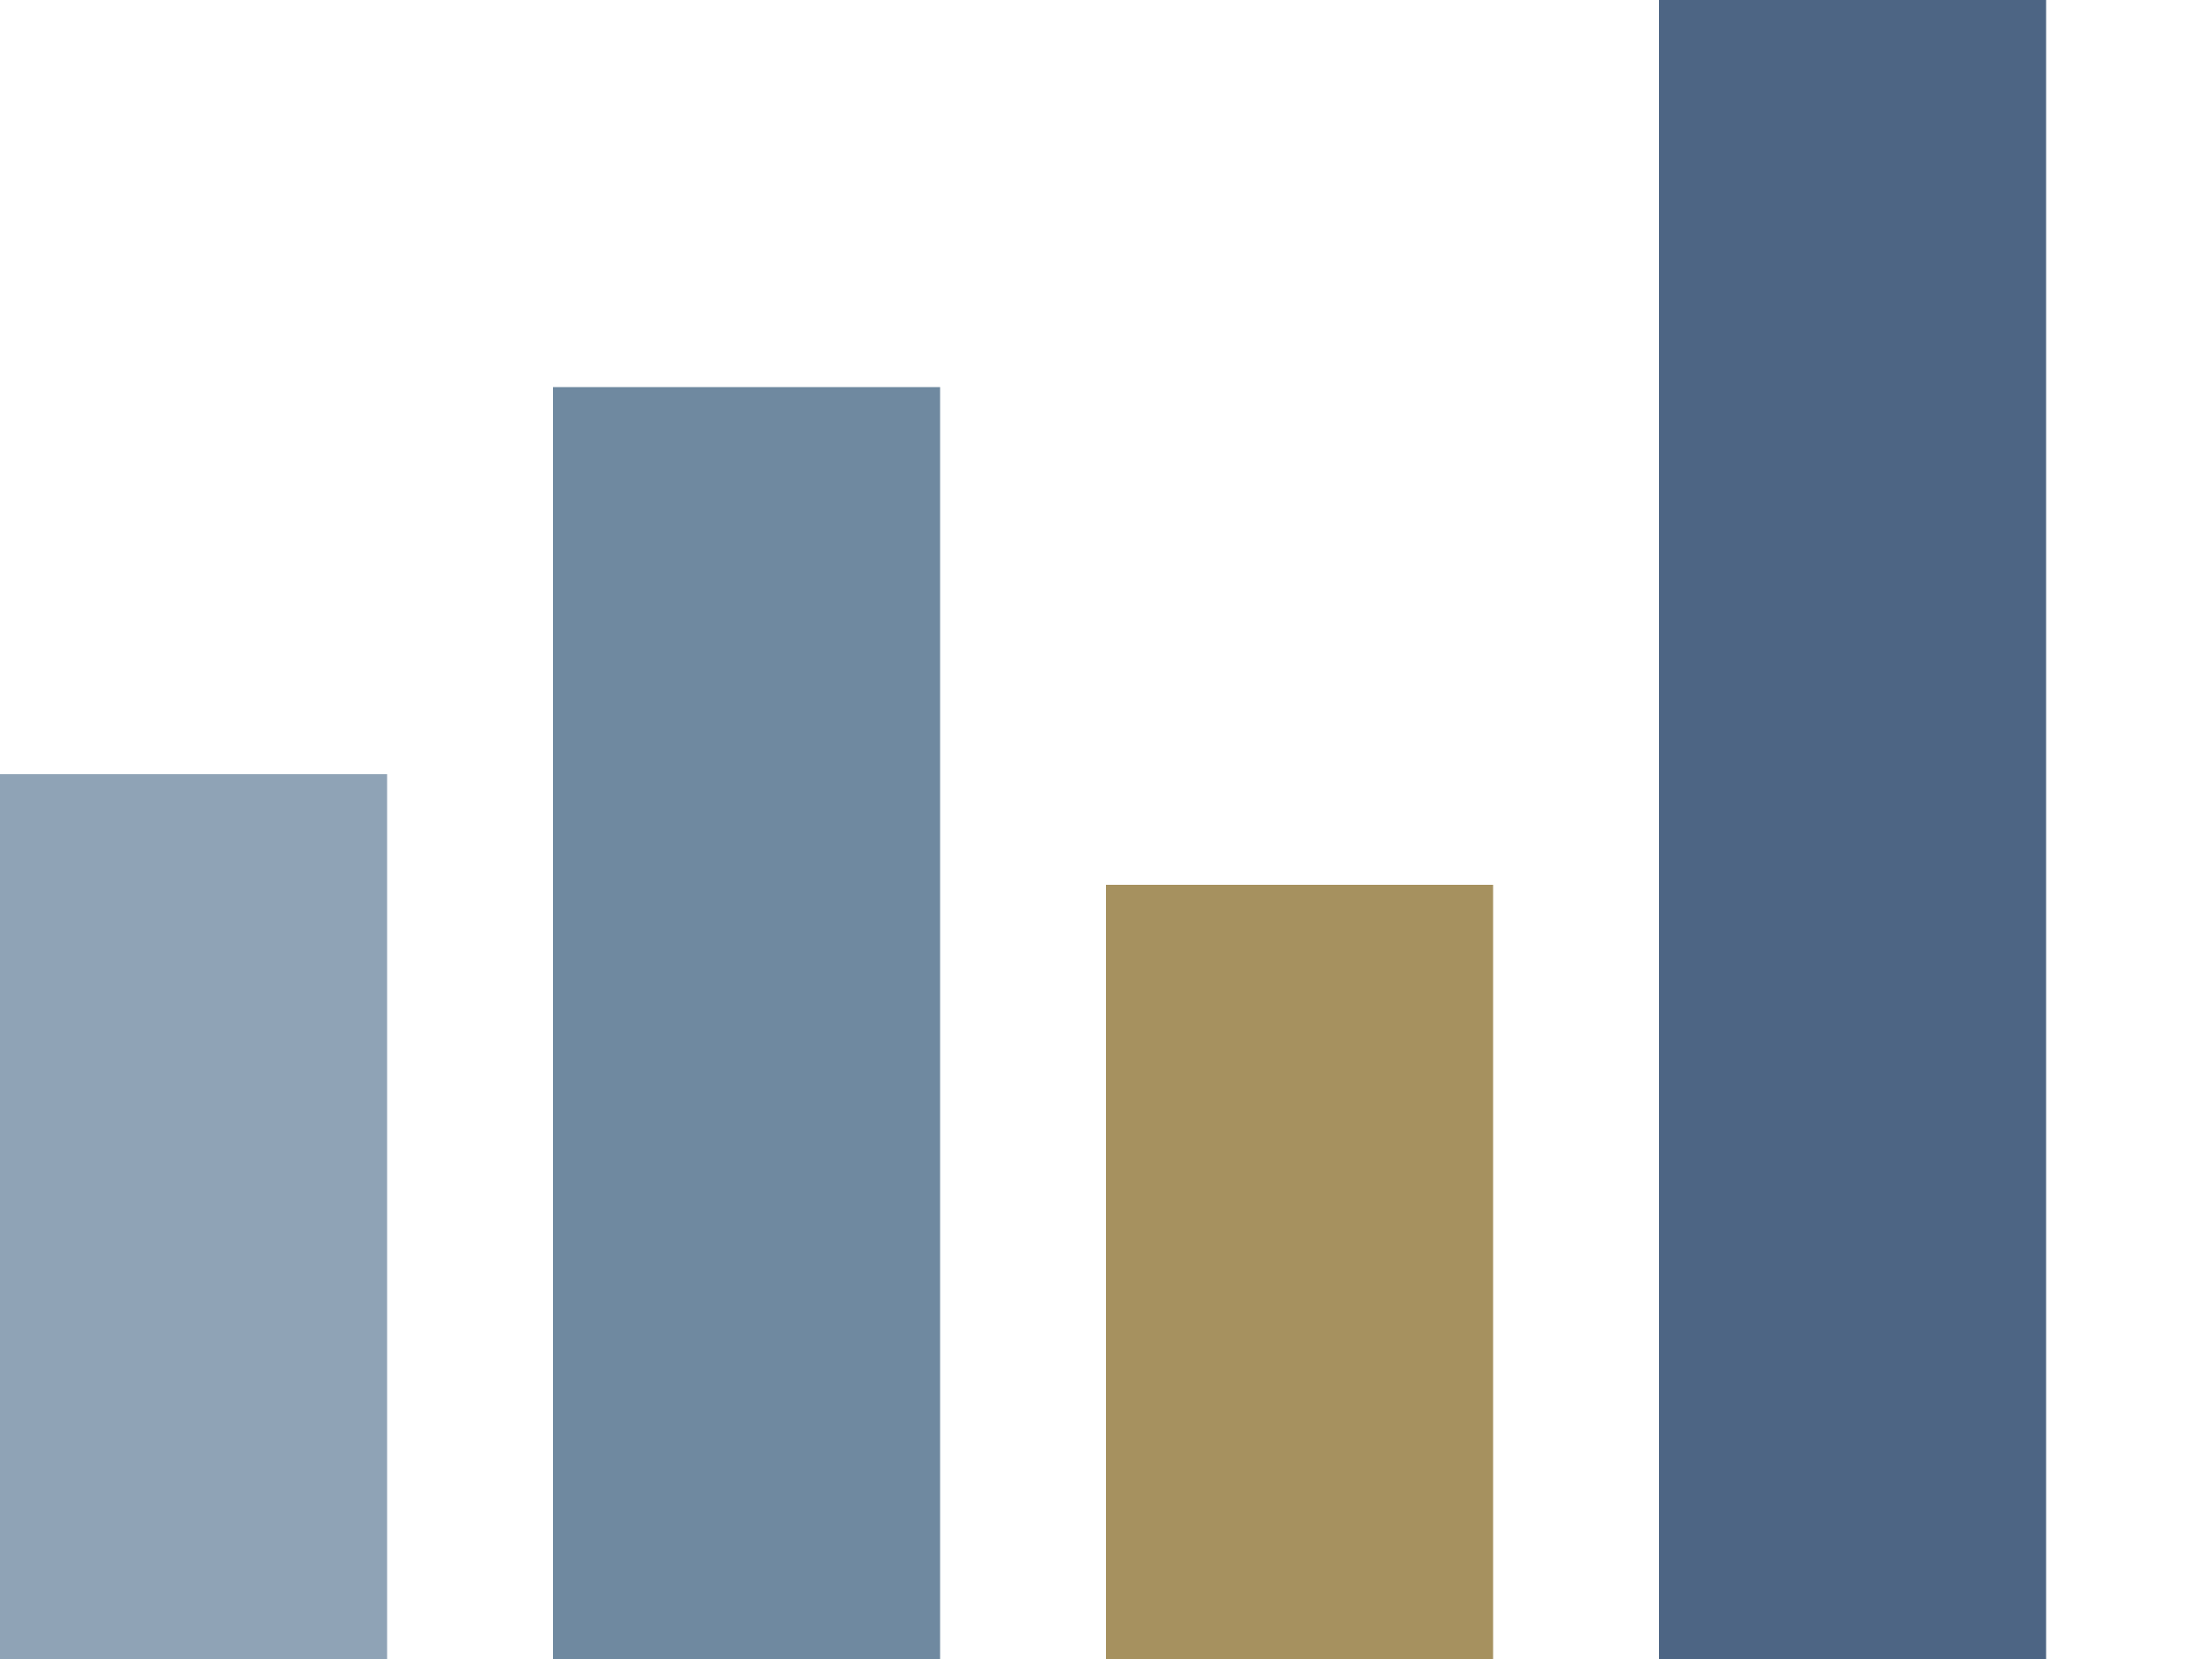
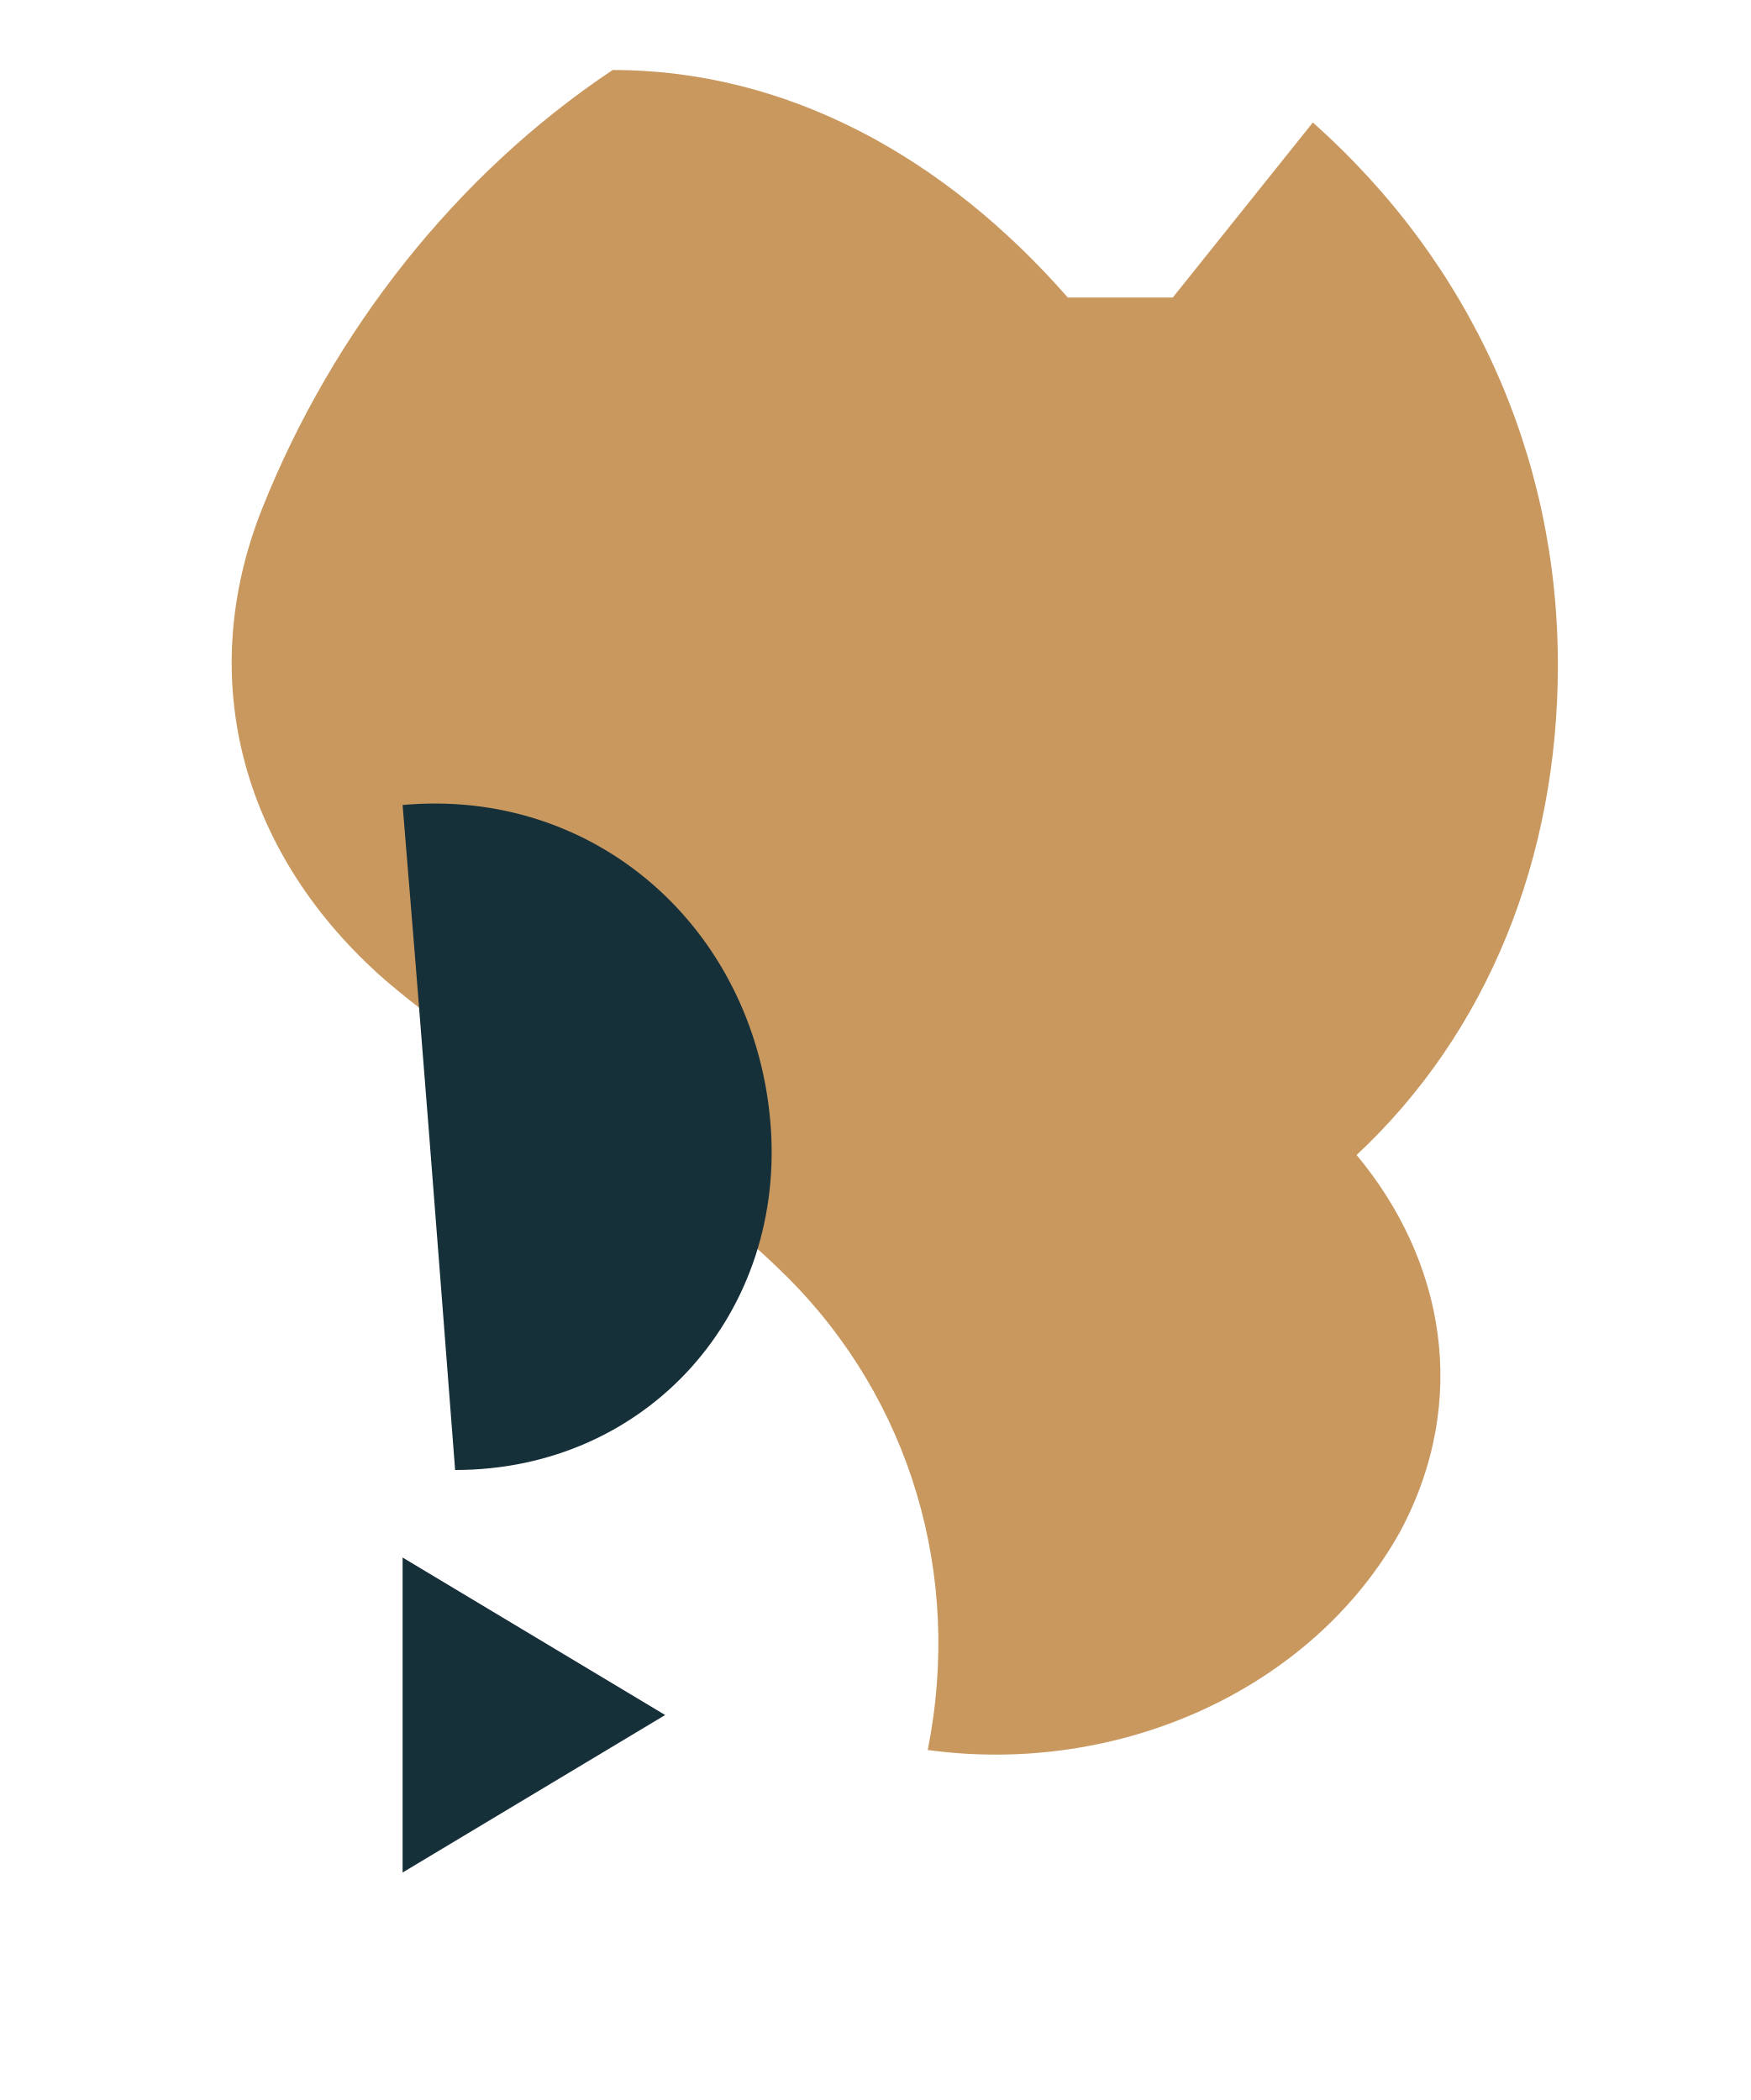
- <svg xmlns="http://www.w3.org/2000/svg" viewBox="0 0 40 30">
-   <rect x="0" y="14" width="7" height="16" fill="#8fa3b6" />
-   <rect x="10" y="7" width="7" height="23" fill="#6f89a0" />
-   <rect x="20" y="16" width="7" height="14" fill="#a6915f" />
-   <rect x="30" y="0" width="7" height="30" fill="#4d6584" />
+ <svg xmlns="http://www.w3.org/2000/svg" viewBox="0 0 200 240" role="img" aria-label="Player International Fund">
+   <path d="M70,8 C90,8 108,18 122,34 L108,34 L134,34 L150,14 C168,30 178,52 178,76 C178,98 170,118 155,132 C165,144 168,160 160,175 C150,193 128,203 106,200 C110,180 104,160 90,146 C76,132 58,124 44,112 C28,98 22,78 30,58 C38,38 52,20 70,8 Z" fill="#c9985f" />
+   <path d="M46,92 C68,90 86,106 88,128 C90,150 74,168 52,168 C50,142 48,116 46,92 Z" fill="#16303a" />
+   <path d="M46,178 L46,214 L76,196 Z" fill="#16303a" />
</svg>
